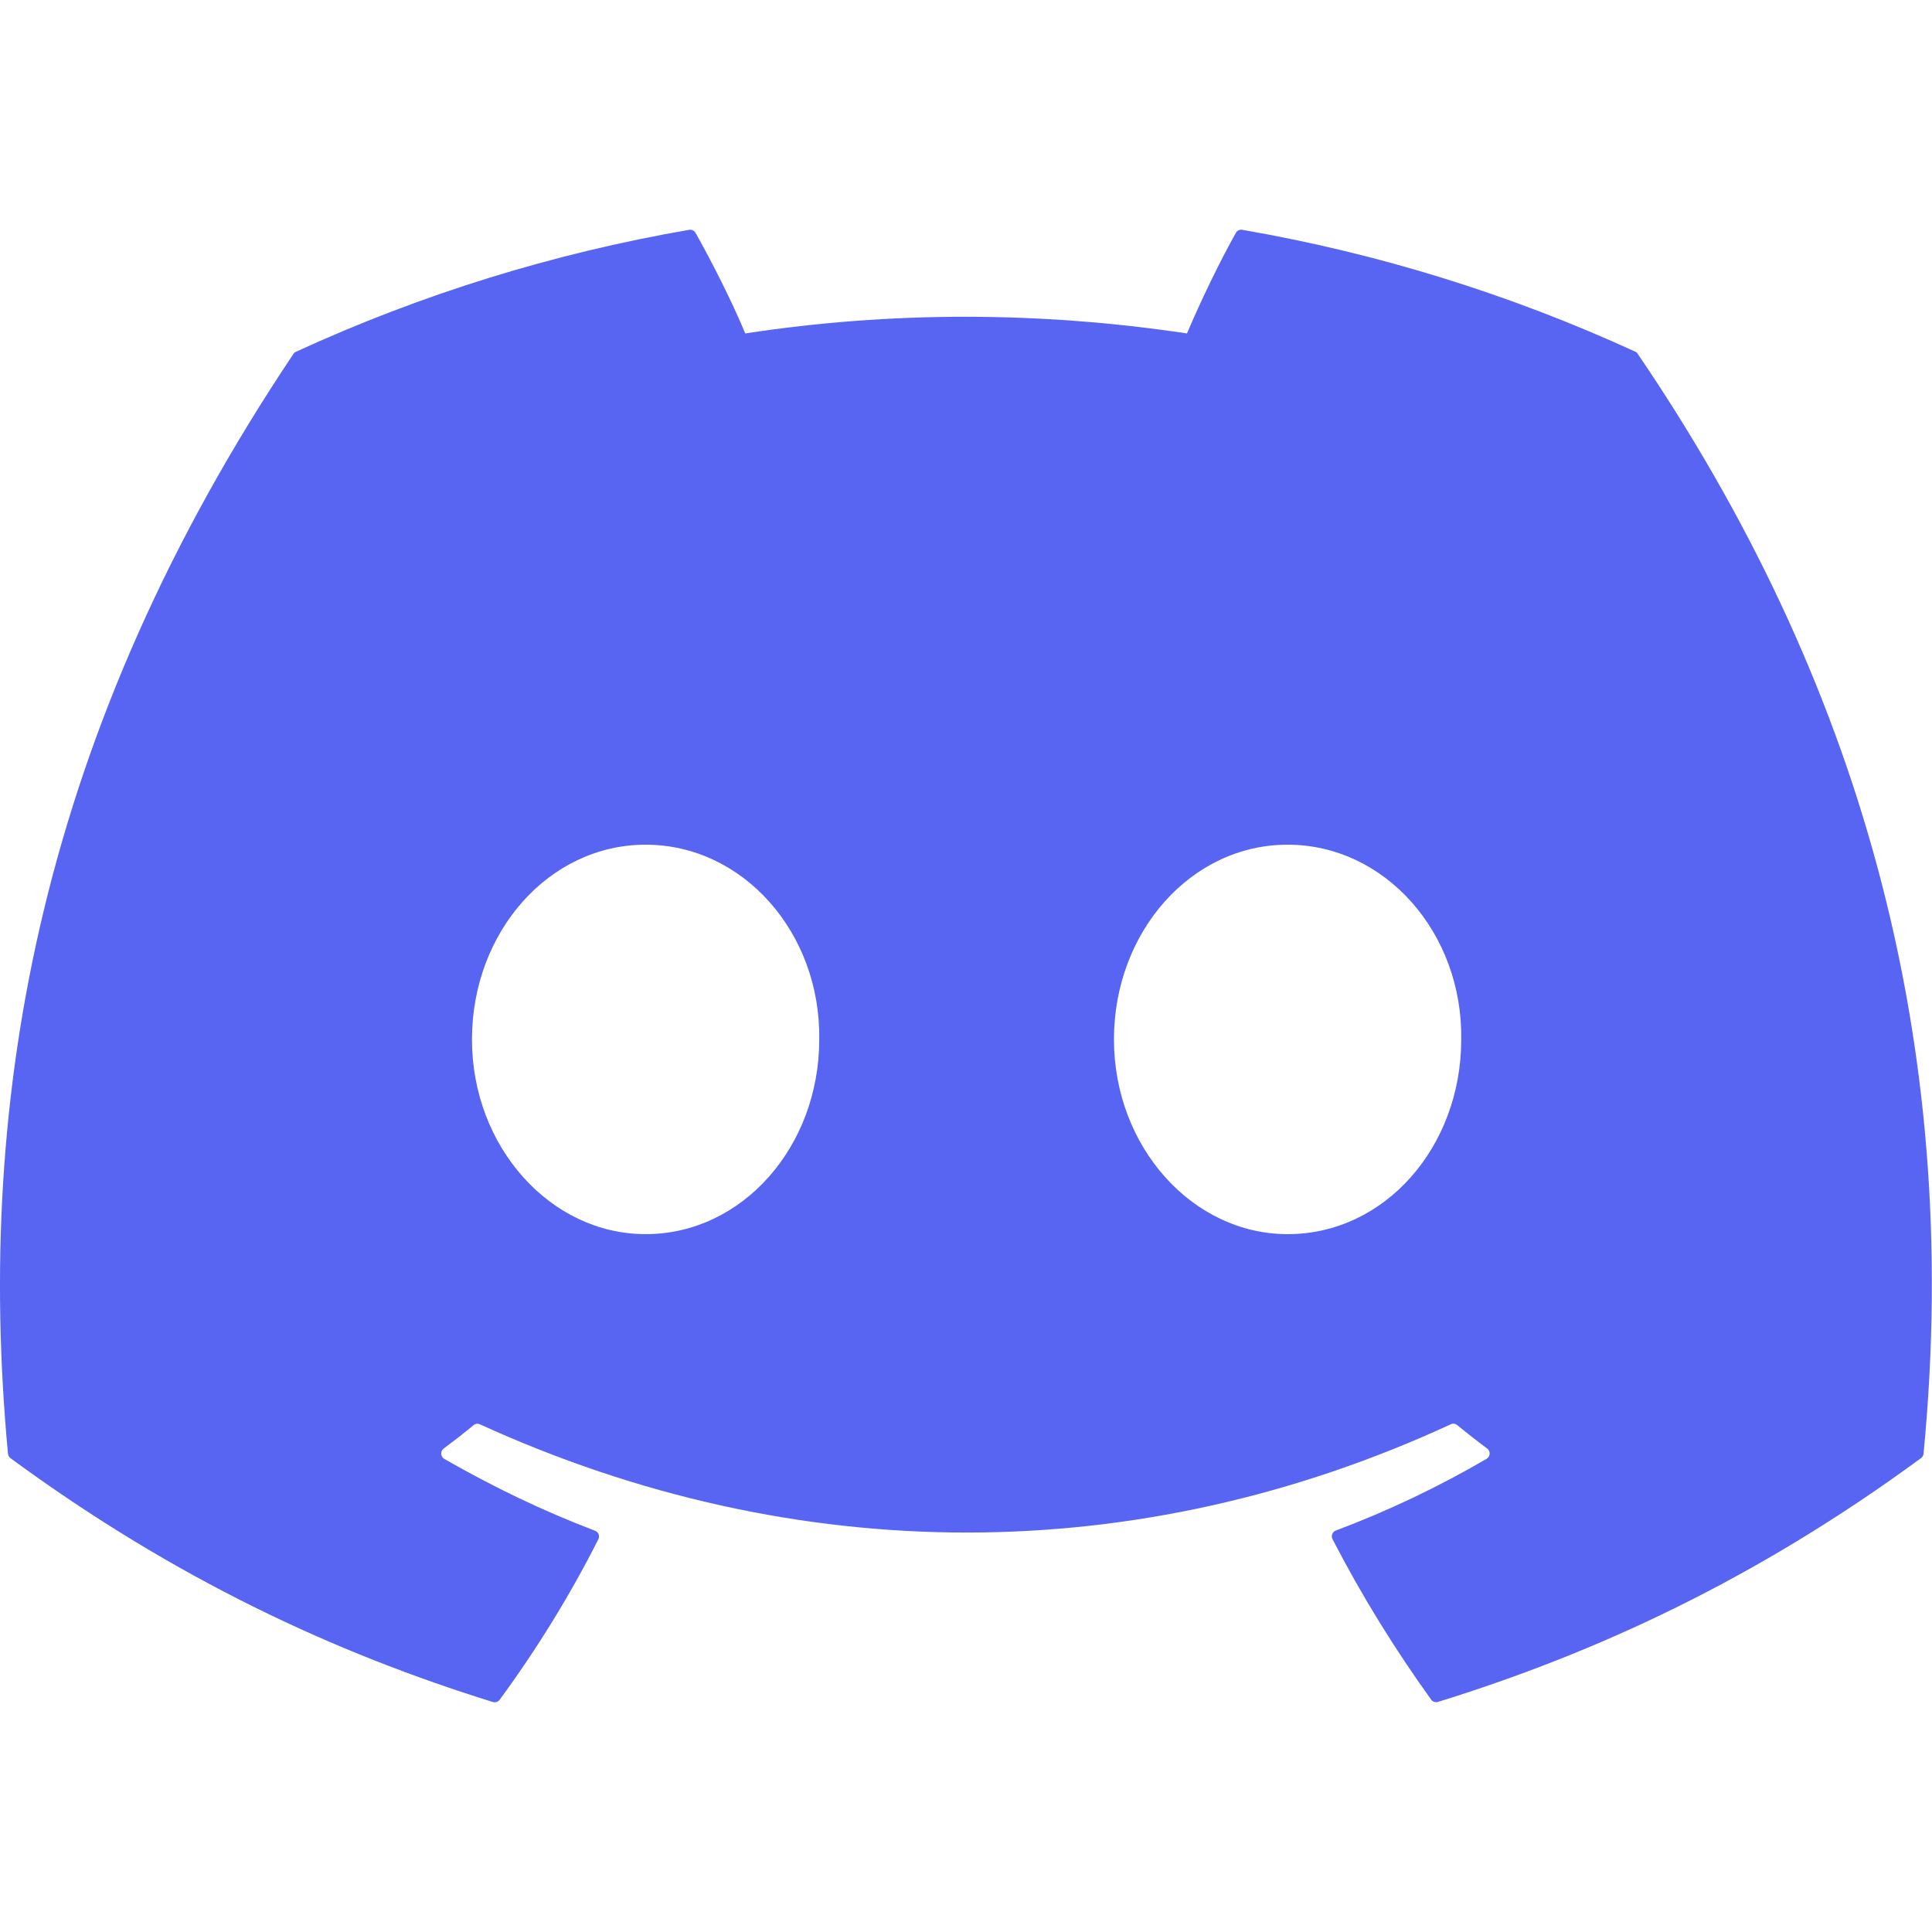
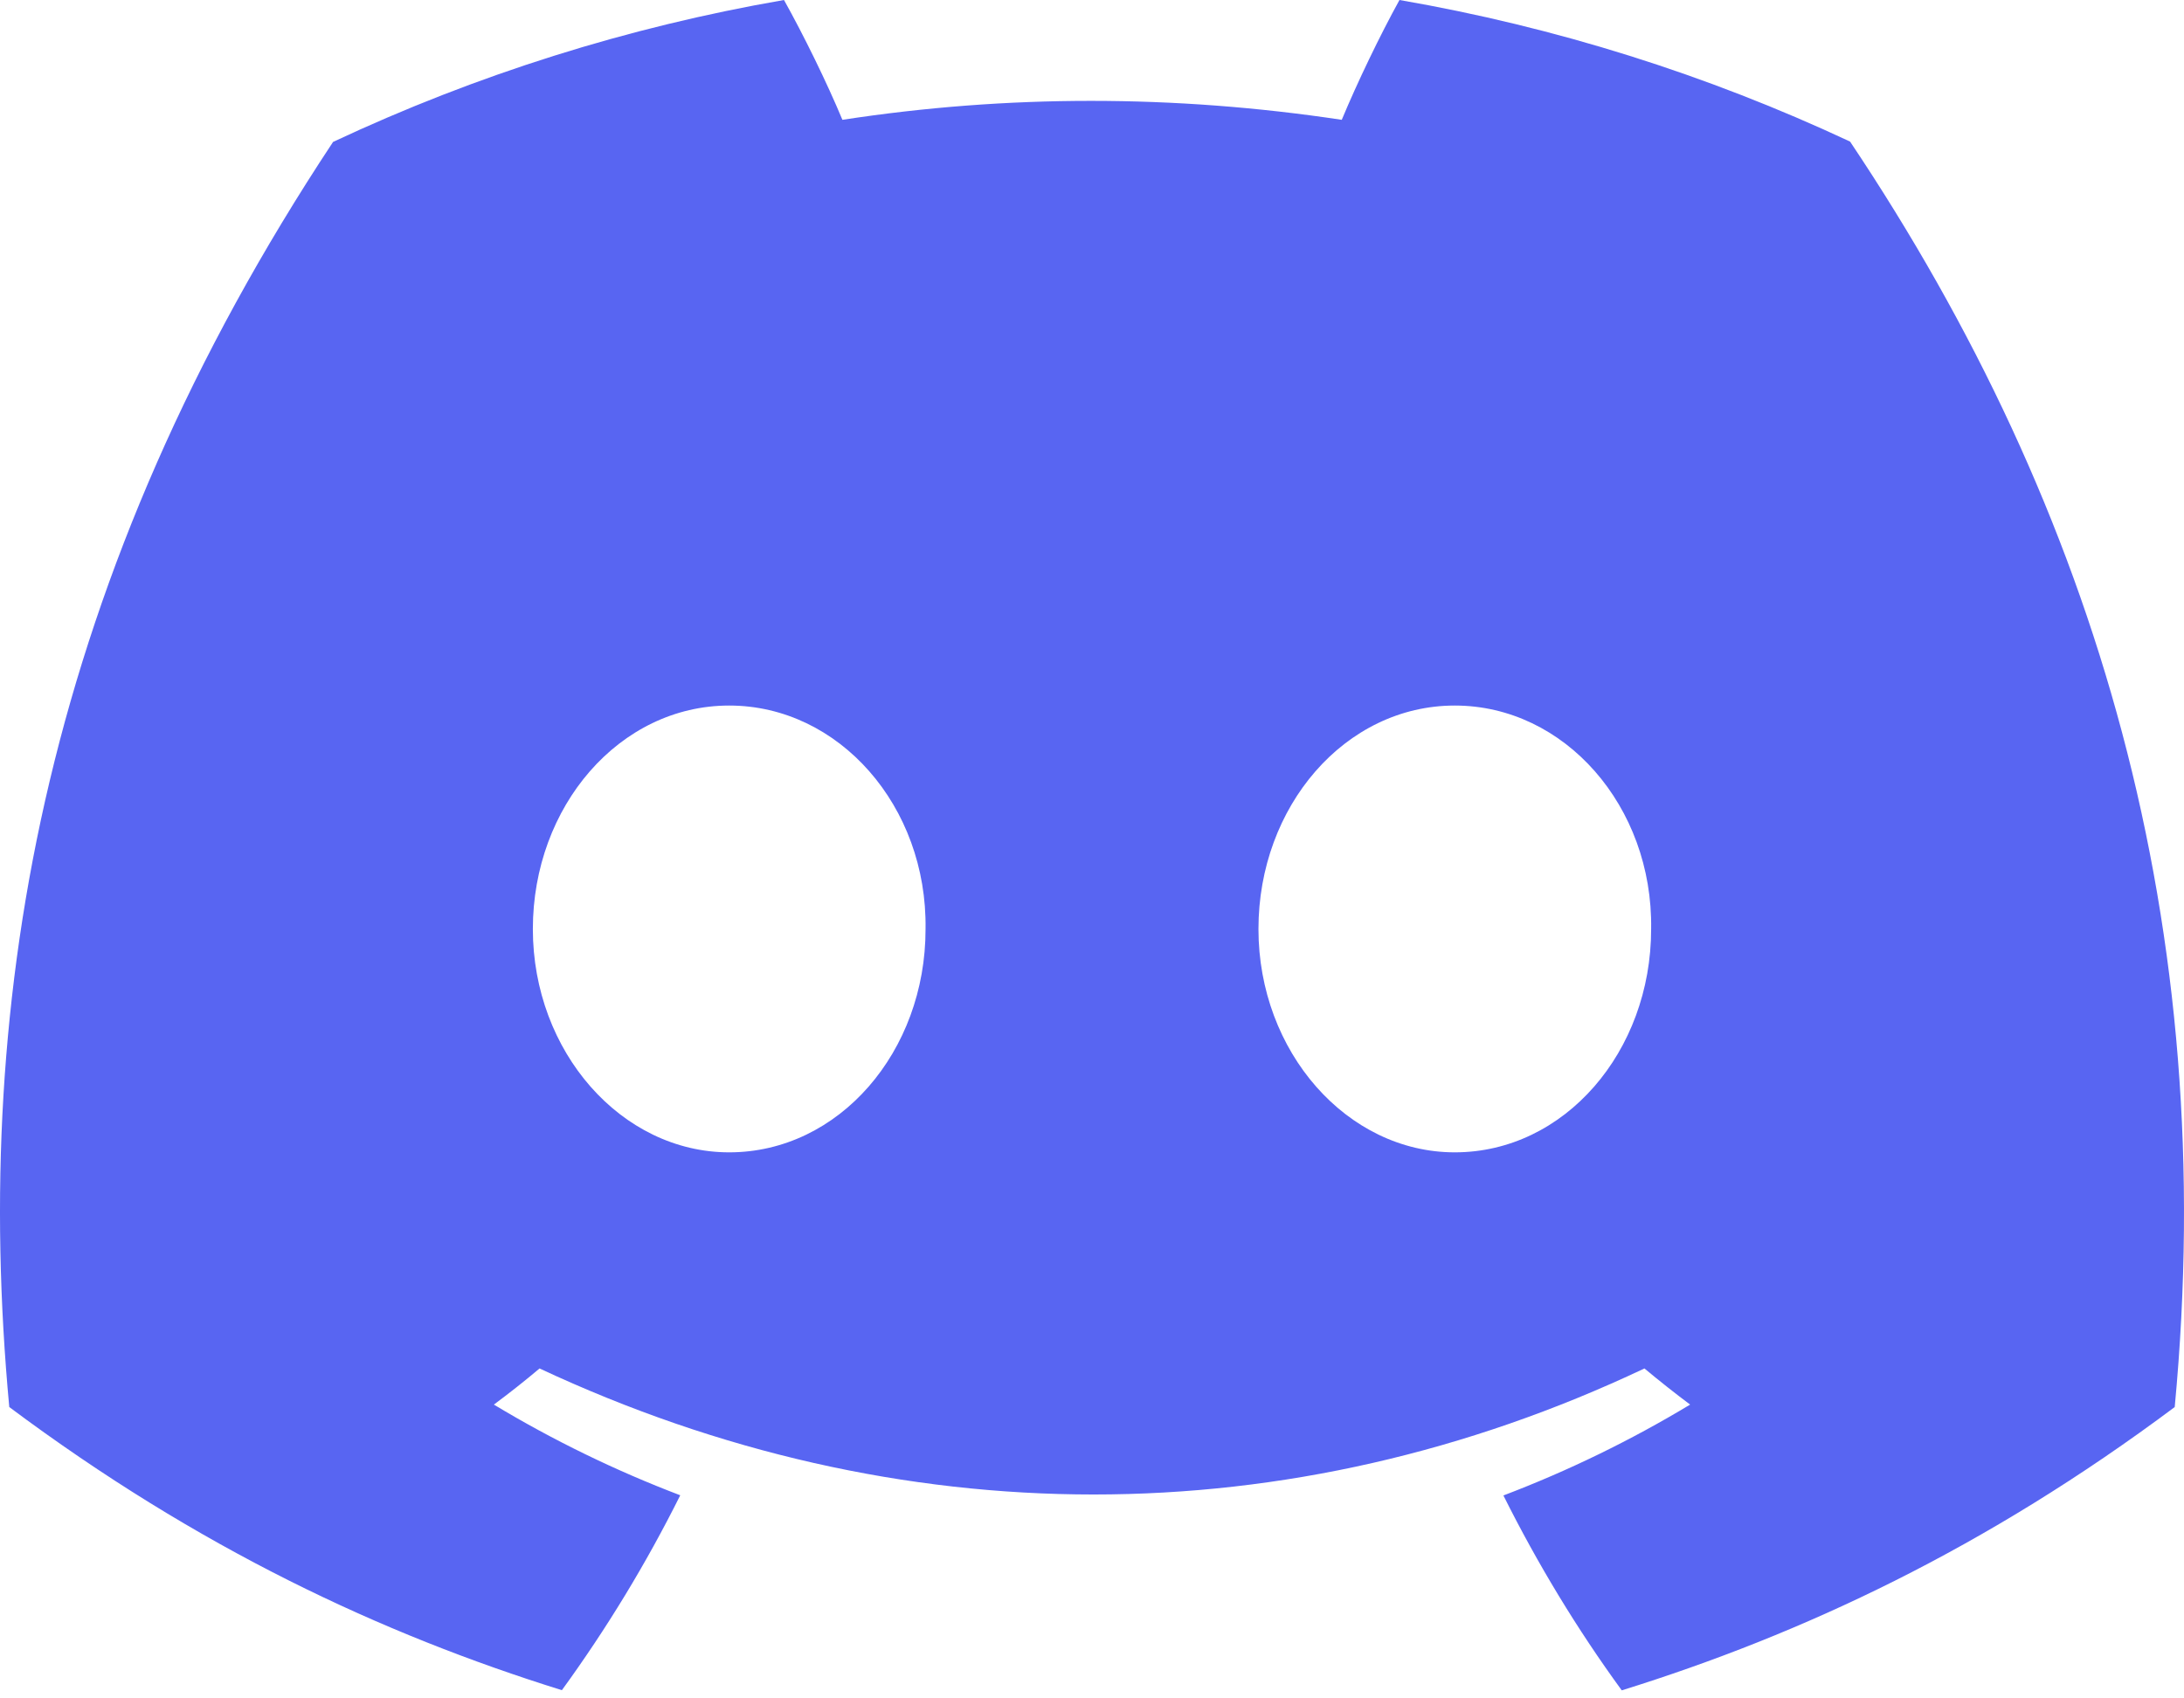
- <svg xmlns="http://www.w3.org/2000/svg" fill="#5865F2" role="img" viewBox="0 0 24 24">
-   <path d="M20.317 4.37a19.791 19.791 0 00-4.885-1.515.074.074 0 00-.079.037c-.211.375-.445.865-.608 1.25-1.845-.276-3.68-.276-5.487 0-.164-.393-.406-.874-.618-1.25a.077.077 0 00-.079-.037 19.736 19.736 0 00-4.885 1.515.07.07 0 00-.032.028C.533 9.046-.319 13.58.099 18.058a.082.082 0 00.031.056c2.053 1.508 4.041 2.423 5.993 3.029a.078.078 0 00.084-.028c.462-.63.873-1.295 1.226-1.994a.076.076 0 00-.042-.106c-.653-.248-1.274-.549-1.872-.892a.077.077 0 01-.008-.128c.126-.094.252-.192.372-.291a.074.074 0 01.078-.011c3.928 1.793 8.18 1.793 12.061 0a.074.074 0 01.079.009c.12.099.246.198.373.292a.077.077 0 01-.007.128 12.299 12.299 0 01-1.873.891.077.077 0 00-.041.107c.36.698.772 1.363 1.225 1.993a.076.076 0 00.084.029c1.961-.607 3.95-1.522 6.002-3.029a.077.077 0 00.031-.055c.5-5.177-.838-9.674-3.549-13.66a.061.061 0 00-.031-.029zM8.02 15.331c-1.183 0-2.157-1.086-2.157-2.419 0-1.333.956-2.419 2.157-2.419 1.211 0 2.176 1.095 2.157 2.419 0 1.333-.956 2.419-2.157 2.419zm7.975 0c-1.183 0-2.157-1.086-2.157-2.419 0-1.333.955-2.419 2.157-2.419 1.211 0 2.176 1.095 2.157 2.419 0 1.333-.946 2.419-2.157 2.419Z" />
+ <svg xmlns="http://www.w3.org/2000/svg" viewBox="0 0 256 199" width="256" height="199" preserveAspectRatio="xMidYMid">
+   <path d="M216.856 16.597A208.502 208.502 0 0 0 164.042 0c-2.275 4.113-4.933 9.645-6.766 14.046-19.692-2.961-39.203-2.961-58.533 0-1.832-4.4-4.55-9.933-6.846-14.046a207.809 207.809 0 0 0-52.855 16.638C5.618 67.147-3.443 116.4 1.087 164.956c22.169 16.555 43.653 26.612 64.775 33.193A161.094 161.094 0 0 0 79.735 175.3a136.413 136.413 0 0 1-21.846-10.632 108.636 108.636 0 0 0 5.356-4.237c42.122 19.702 87.89 19.702 129.51 0a131.66 131.66 0 0 0 5.355 4.237 136.07 136.07 0 0 1-21.886 10.653c4.006 8.02 8.638 15.67 13.873 22.848 21.142-6.58 42.646-16.637 64.815-33.213 5.316-56.288-9.08-105.09-38.056-148.36ZM85.474 135.095c-12.645 0-23.015-11.805-23.015-26.18s10.149-26.2 23.015-26.2c12.867 0 23.236 11.804 23.015 26.2.02 14.375-10.148 26.18-23.015 26.18Zm85.051 0c-12.645 0-23.014-11.805-23.014-26.18s10.148-26.2 23.014-26.2c12.867 0 23.236 11.804 23.015 26.2 0 14.375-10.148 26.18-23.015 26.18Z" fill="#5865F2" />
</svg>
